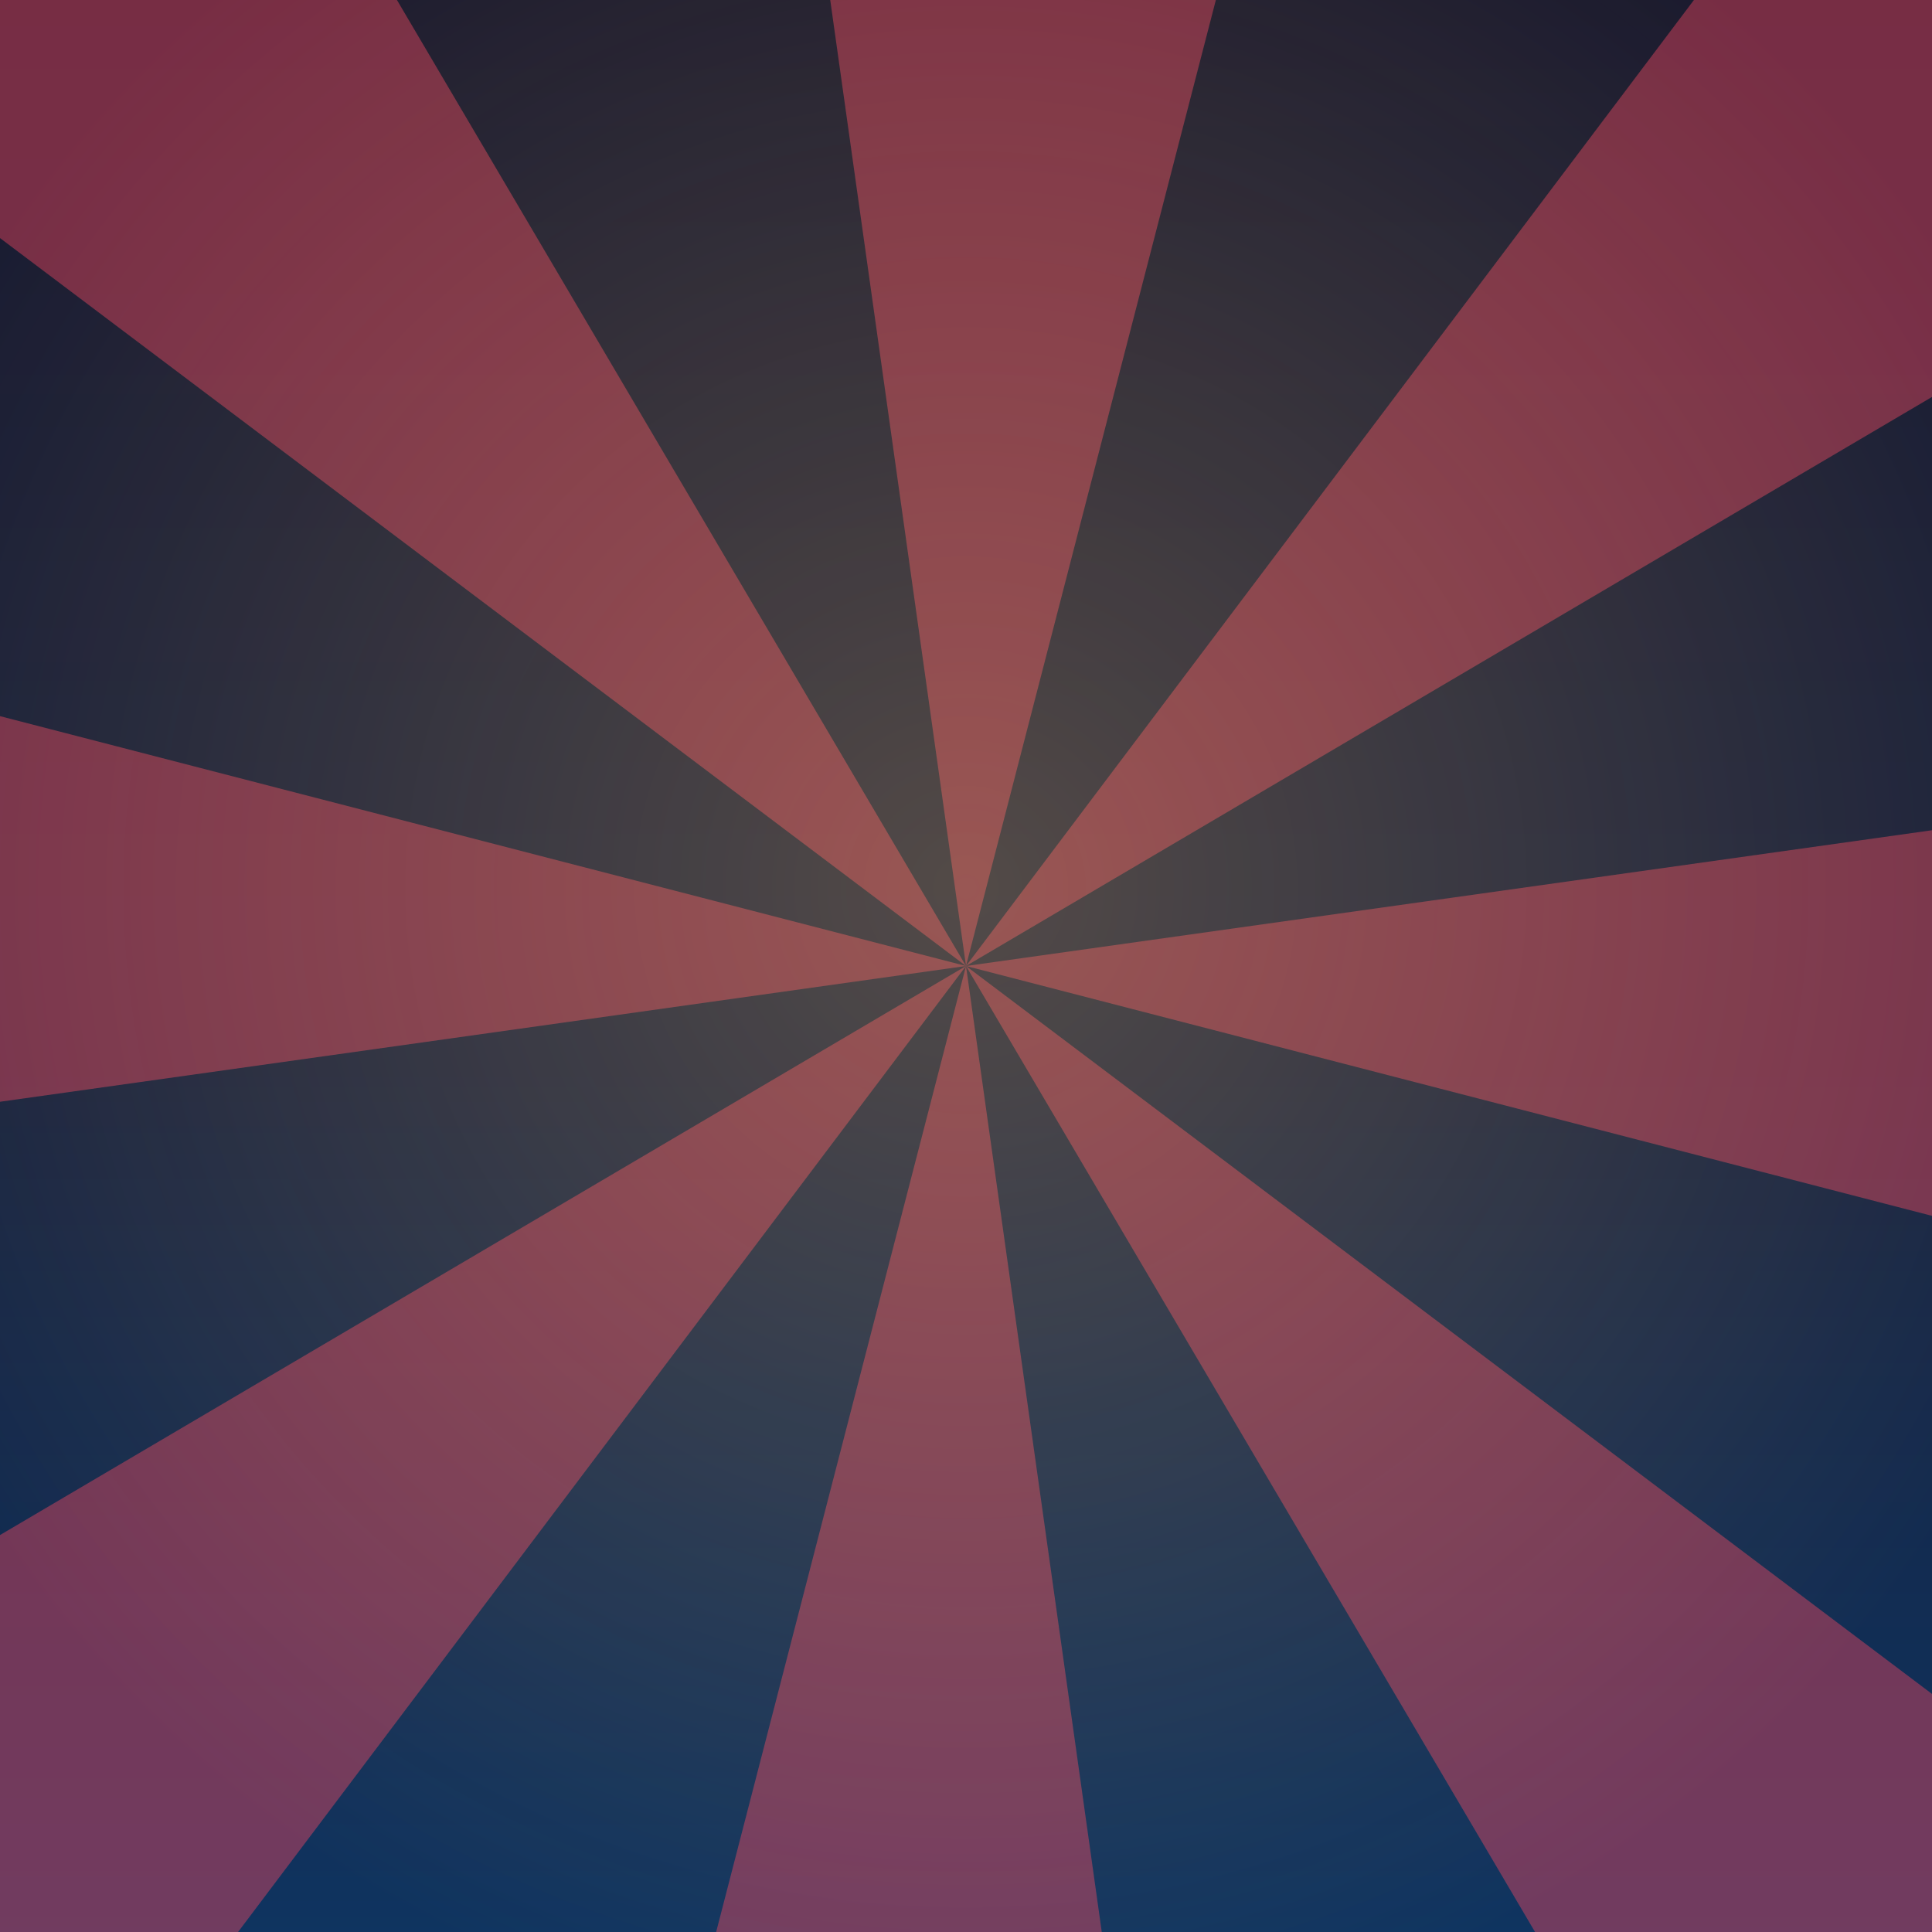
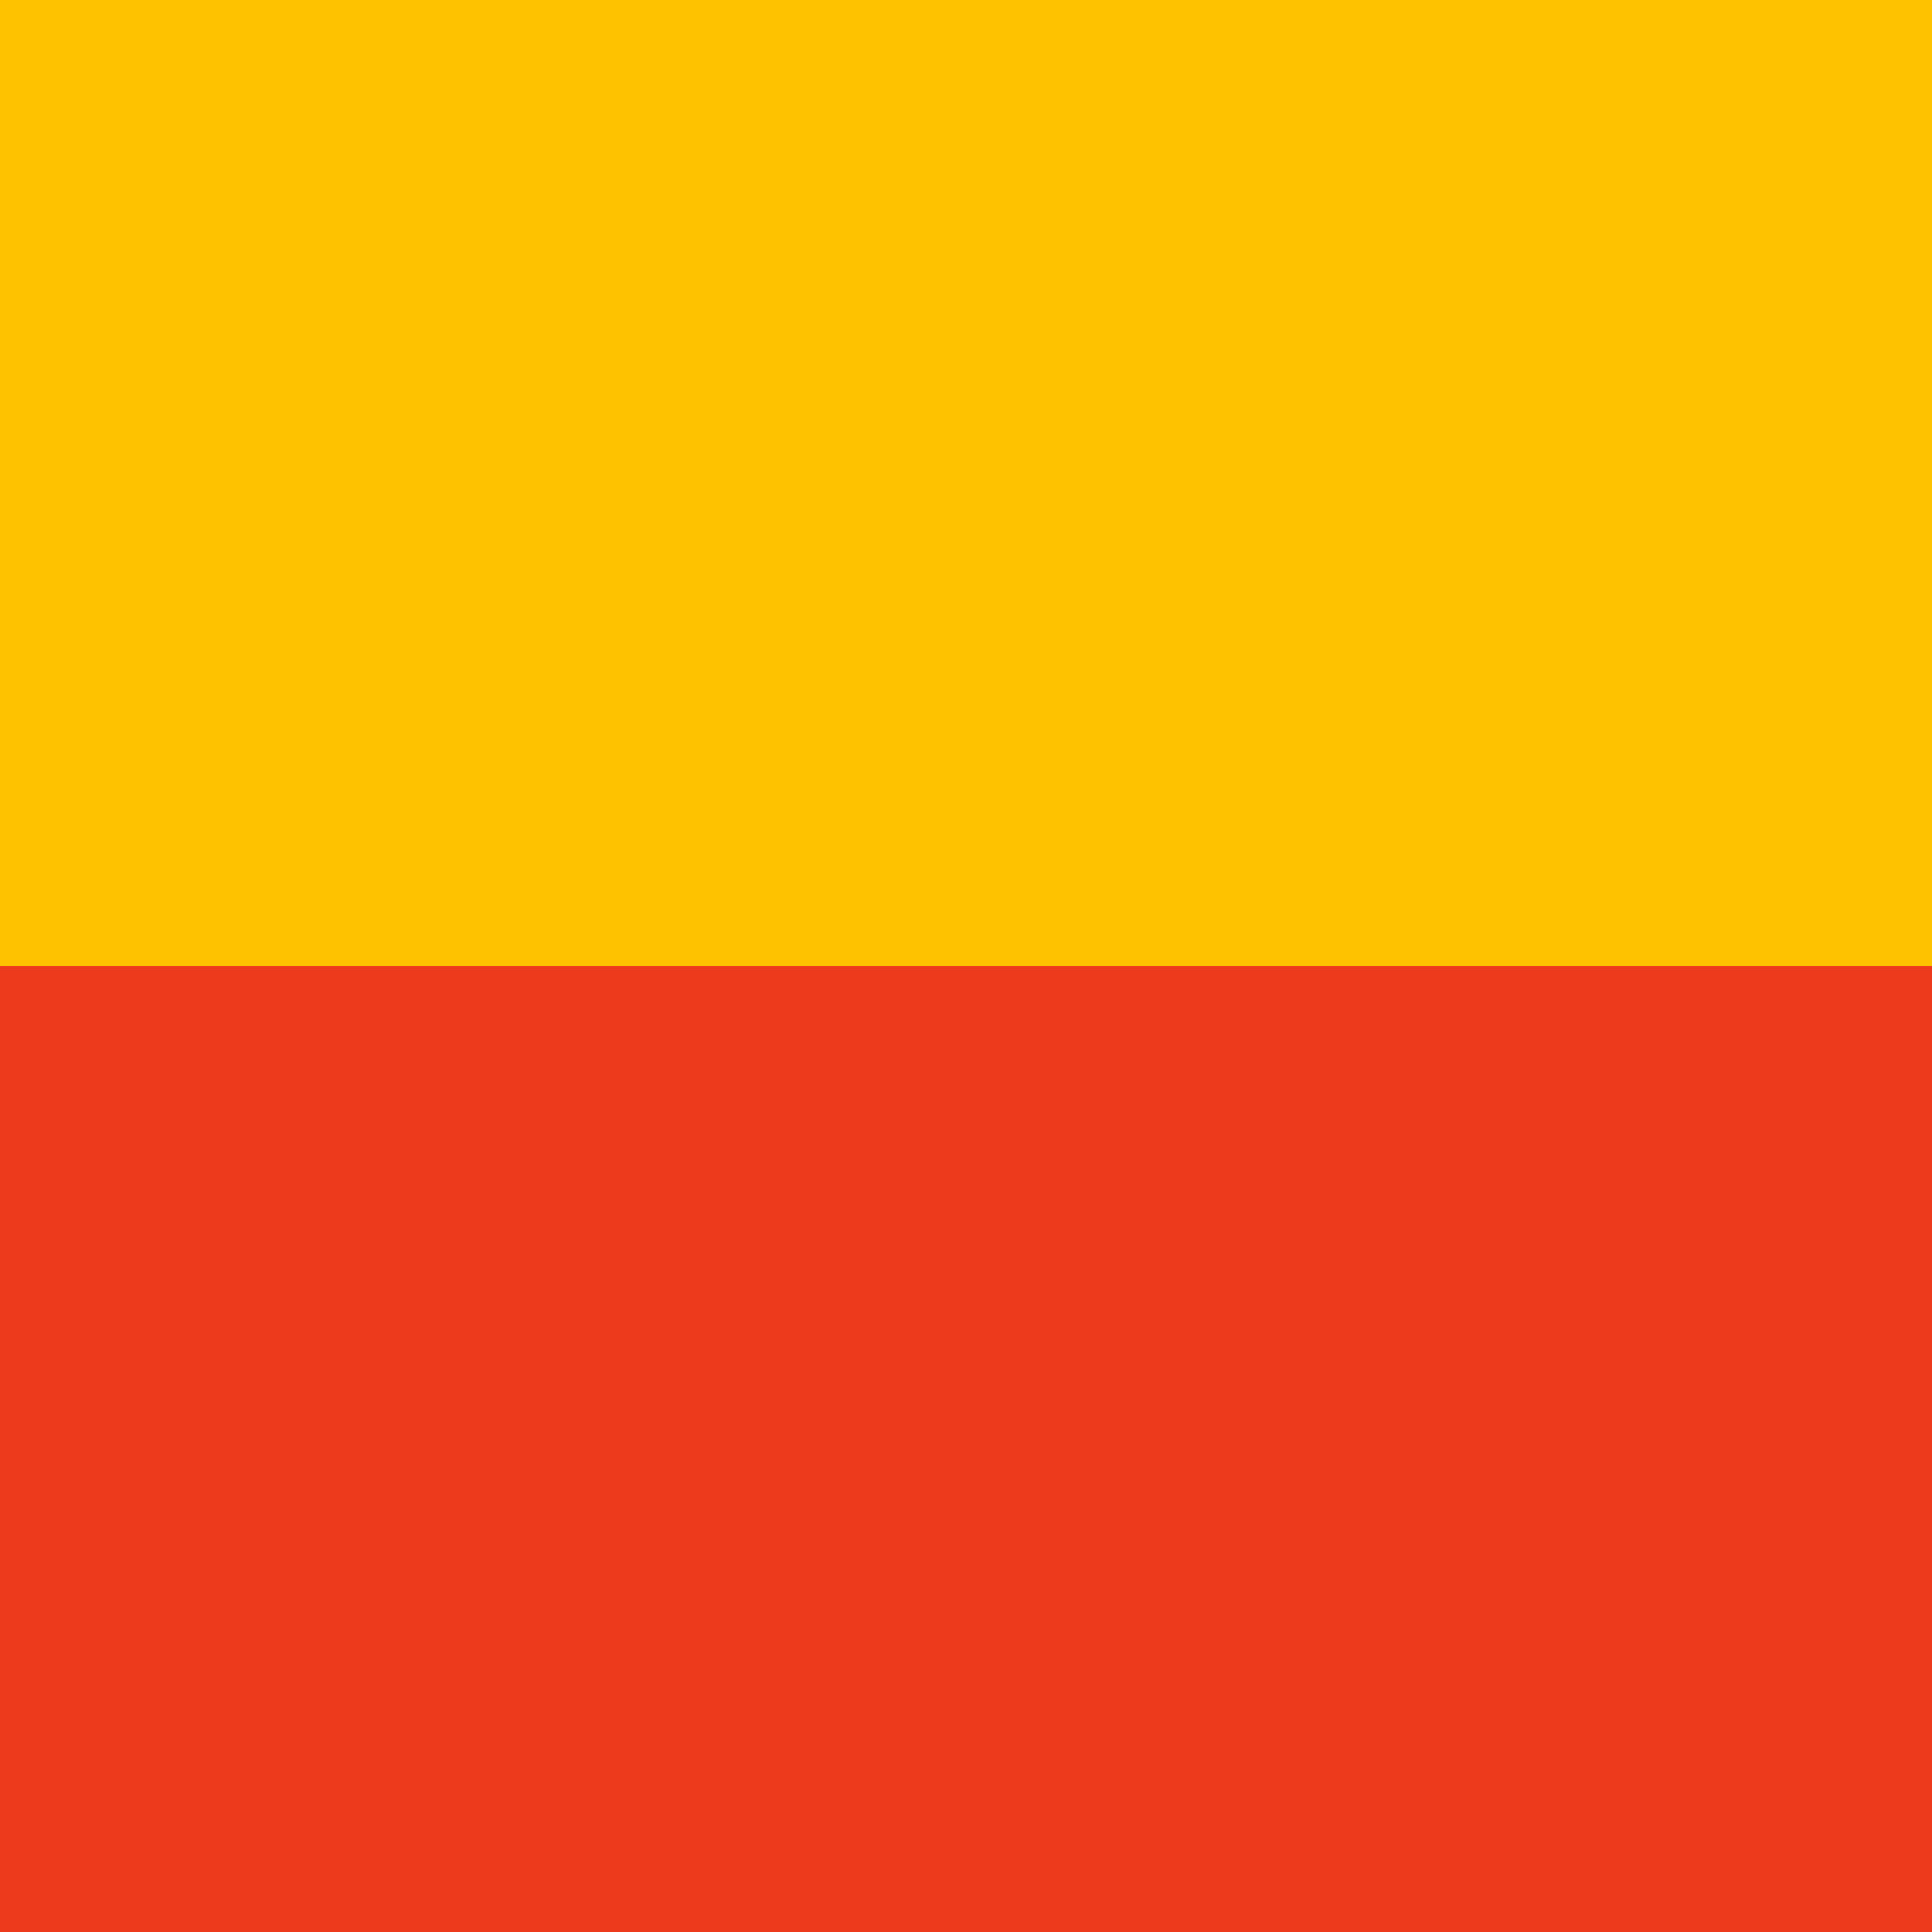
<svg xmlns="http://www.w3.org/2000/svg" viewBox="0 0 1024 1024" width="1024" height="1024">
-   <defs>
-     <linearGradient id="bg" x1="0" y1="0" x2="0" y2="1">
-       <stop offset="0" stop-color="#1A1A2E" />
-       <stop offset="0.55" stop-color="#16213E" />
-       <stop offset="1" stop-color="#0F3460" />
-     </linearGradient>
-     <radialGradient id="warmGlow" cx="0.5" cy="0.46" r="0.60">
-       <stop offset="0" stop-color="#FFC46B" stop-opacity="0.26" />
-       <stop offset="1" stop-color="#FFC46B" stop-opacity="0" />
-     </radialGradient>
-   </defs>
-   <rect width="1024" height="1024" fill="url(#bg)" />
-   <g transform="translate(512 512) rotate(-8)">
-     <path d="M 0 0 L 820 0 L 758 314 Z" fill="#E94560" opacity="0.45" />
-     <path d="M 0 0 L 580 580 L 314 758 Z" fill="#E94560" opacity="0.45" />
-     <path d="M 0 0 L 0 820 L -314 758 Z" fill="#E94560" opacity="0.45" />
-     <path d="M 0 0 L -580 580 L -758 314 Z" fill="#E94560" opacity="0.45" />
-     <path d="M 0 0 L -820 0 L -758 -314 Z" fill="#E94560" opacity="0.45" />
-     <path d="M 0 0 L -580 -580 L -314 -758 Z" fill="#E94560" opacity="0.45" />
-     <path d="M 0 0 L -0 -820 L 314 -758 Z" fill="#E94560" opacity="0.45" />
-     <path d="M 0 0 L 580 -580 L 758 -314 Z" fill="#E94560" opacity="0.45" />
-   </g>
-   <rect width="1024" height="1024" fill="url(#warmGlow)" />
+   <rect width="1024" height="512" fill="#FFC200" />
+   <rect y="512" width="1024" height="512" fill="#EE3A1C" />
</svg>
